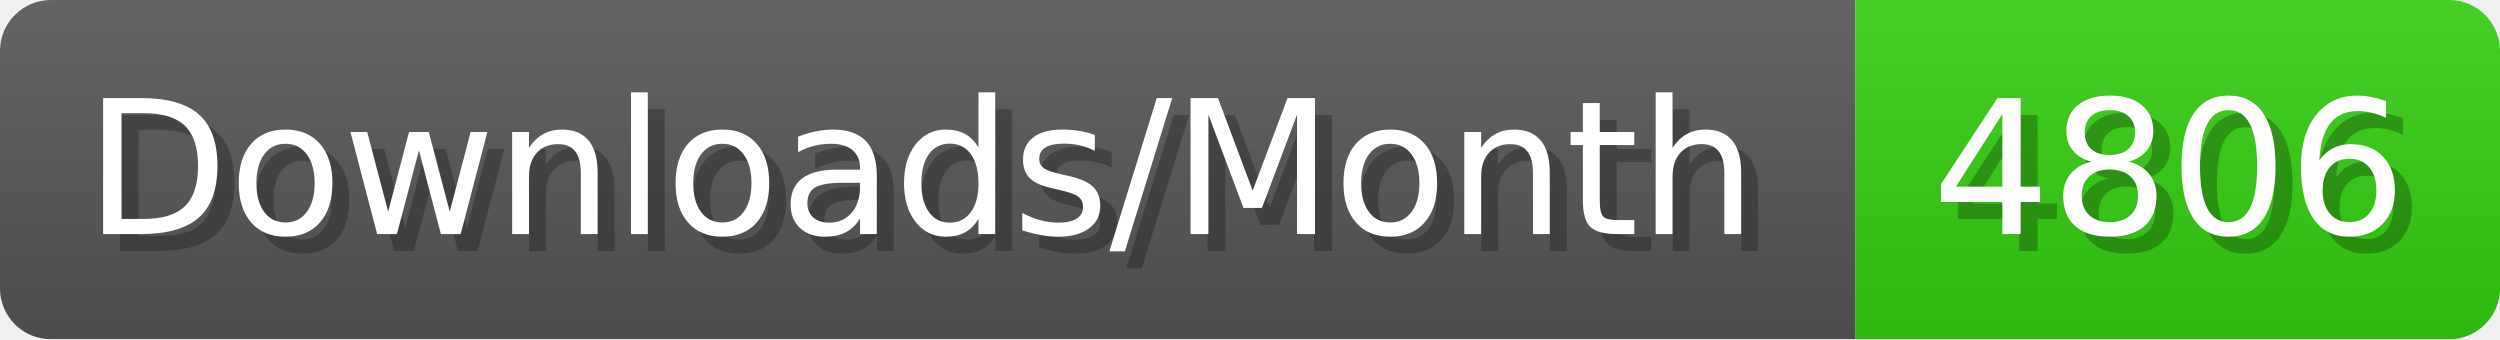
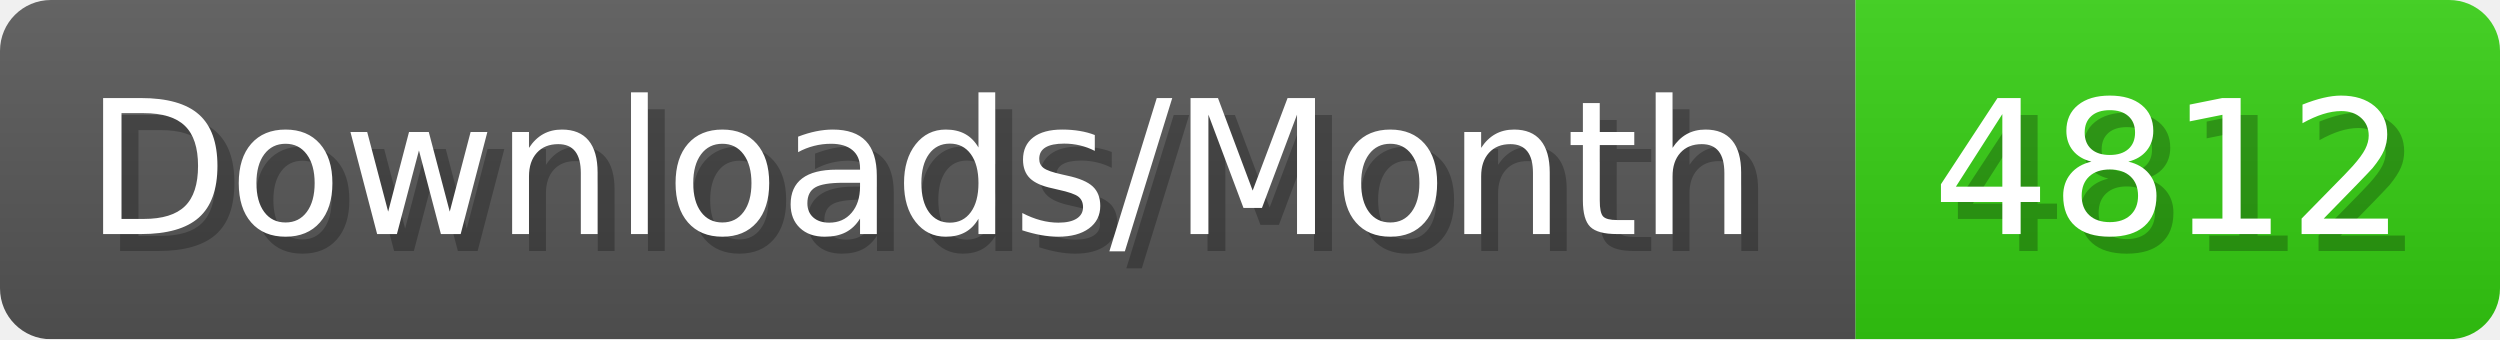
- <svg xmlns="http://www.w3.org/2000/svg" width="147.4" height="20" viewBox="0 0 1474 200" role="img" aria-label="Downloads/Month: 4806">
+ <svg xmlns="http://www.w3.org/2000/svg" width="147.4" height="20" viewBox="0 0 1474 200" role="img" aria-label="Downloads/Month: 4812">
  <linearGradient id="YlXUI" x2="0" y2="100%">
    <stop offset="0" stop-opacity=".1" stop-color="#EEE" />
    <stop offset="1" stop-opacity=".1" />
  </linearGradient>
  <mask id="JHhop">
    <rect width="1474" height="200" rx="30" fill="#FFF" />
  </mask>
  <g mask="url(#JHhop)">
    <rect width="1094" height="200" fill="#555" />
    <rect width="380" height="200" fill="#3C1" x="1094" />
    <rect width="1474" height="200" fill="url(#YlXUI)" />
  </g>
  <g aria-hidden="true" fill="#fff" text-anchor="start" font-family="Verdana,DejaVu Sans,sans-serif" font-size="110">
    <text x="60" y="148" textLength="994" fill="#000" opacity="0.25">Downloads/Month</text>
    <text x="50" y="138" textLength="994">Downloads/Month</text>
-     <text x="1149" y="148" textLength="280" fill="#000" opacity="0.25">4806</text>
-     <text x="1139" y="138" textLength="280">4806</text>
+     <text x="1149" y="148" textLength="280" fill="#000" opacity="0.25">4812</text>
+     <text x="1139" y="138" textLength="280">4812</text>
  </g>
</svg>
